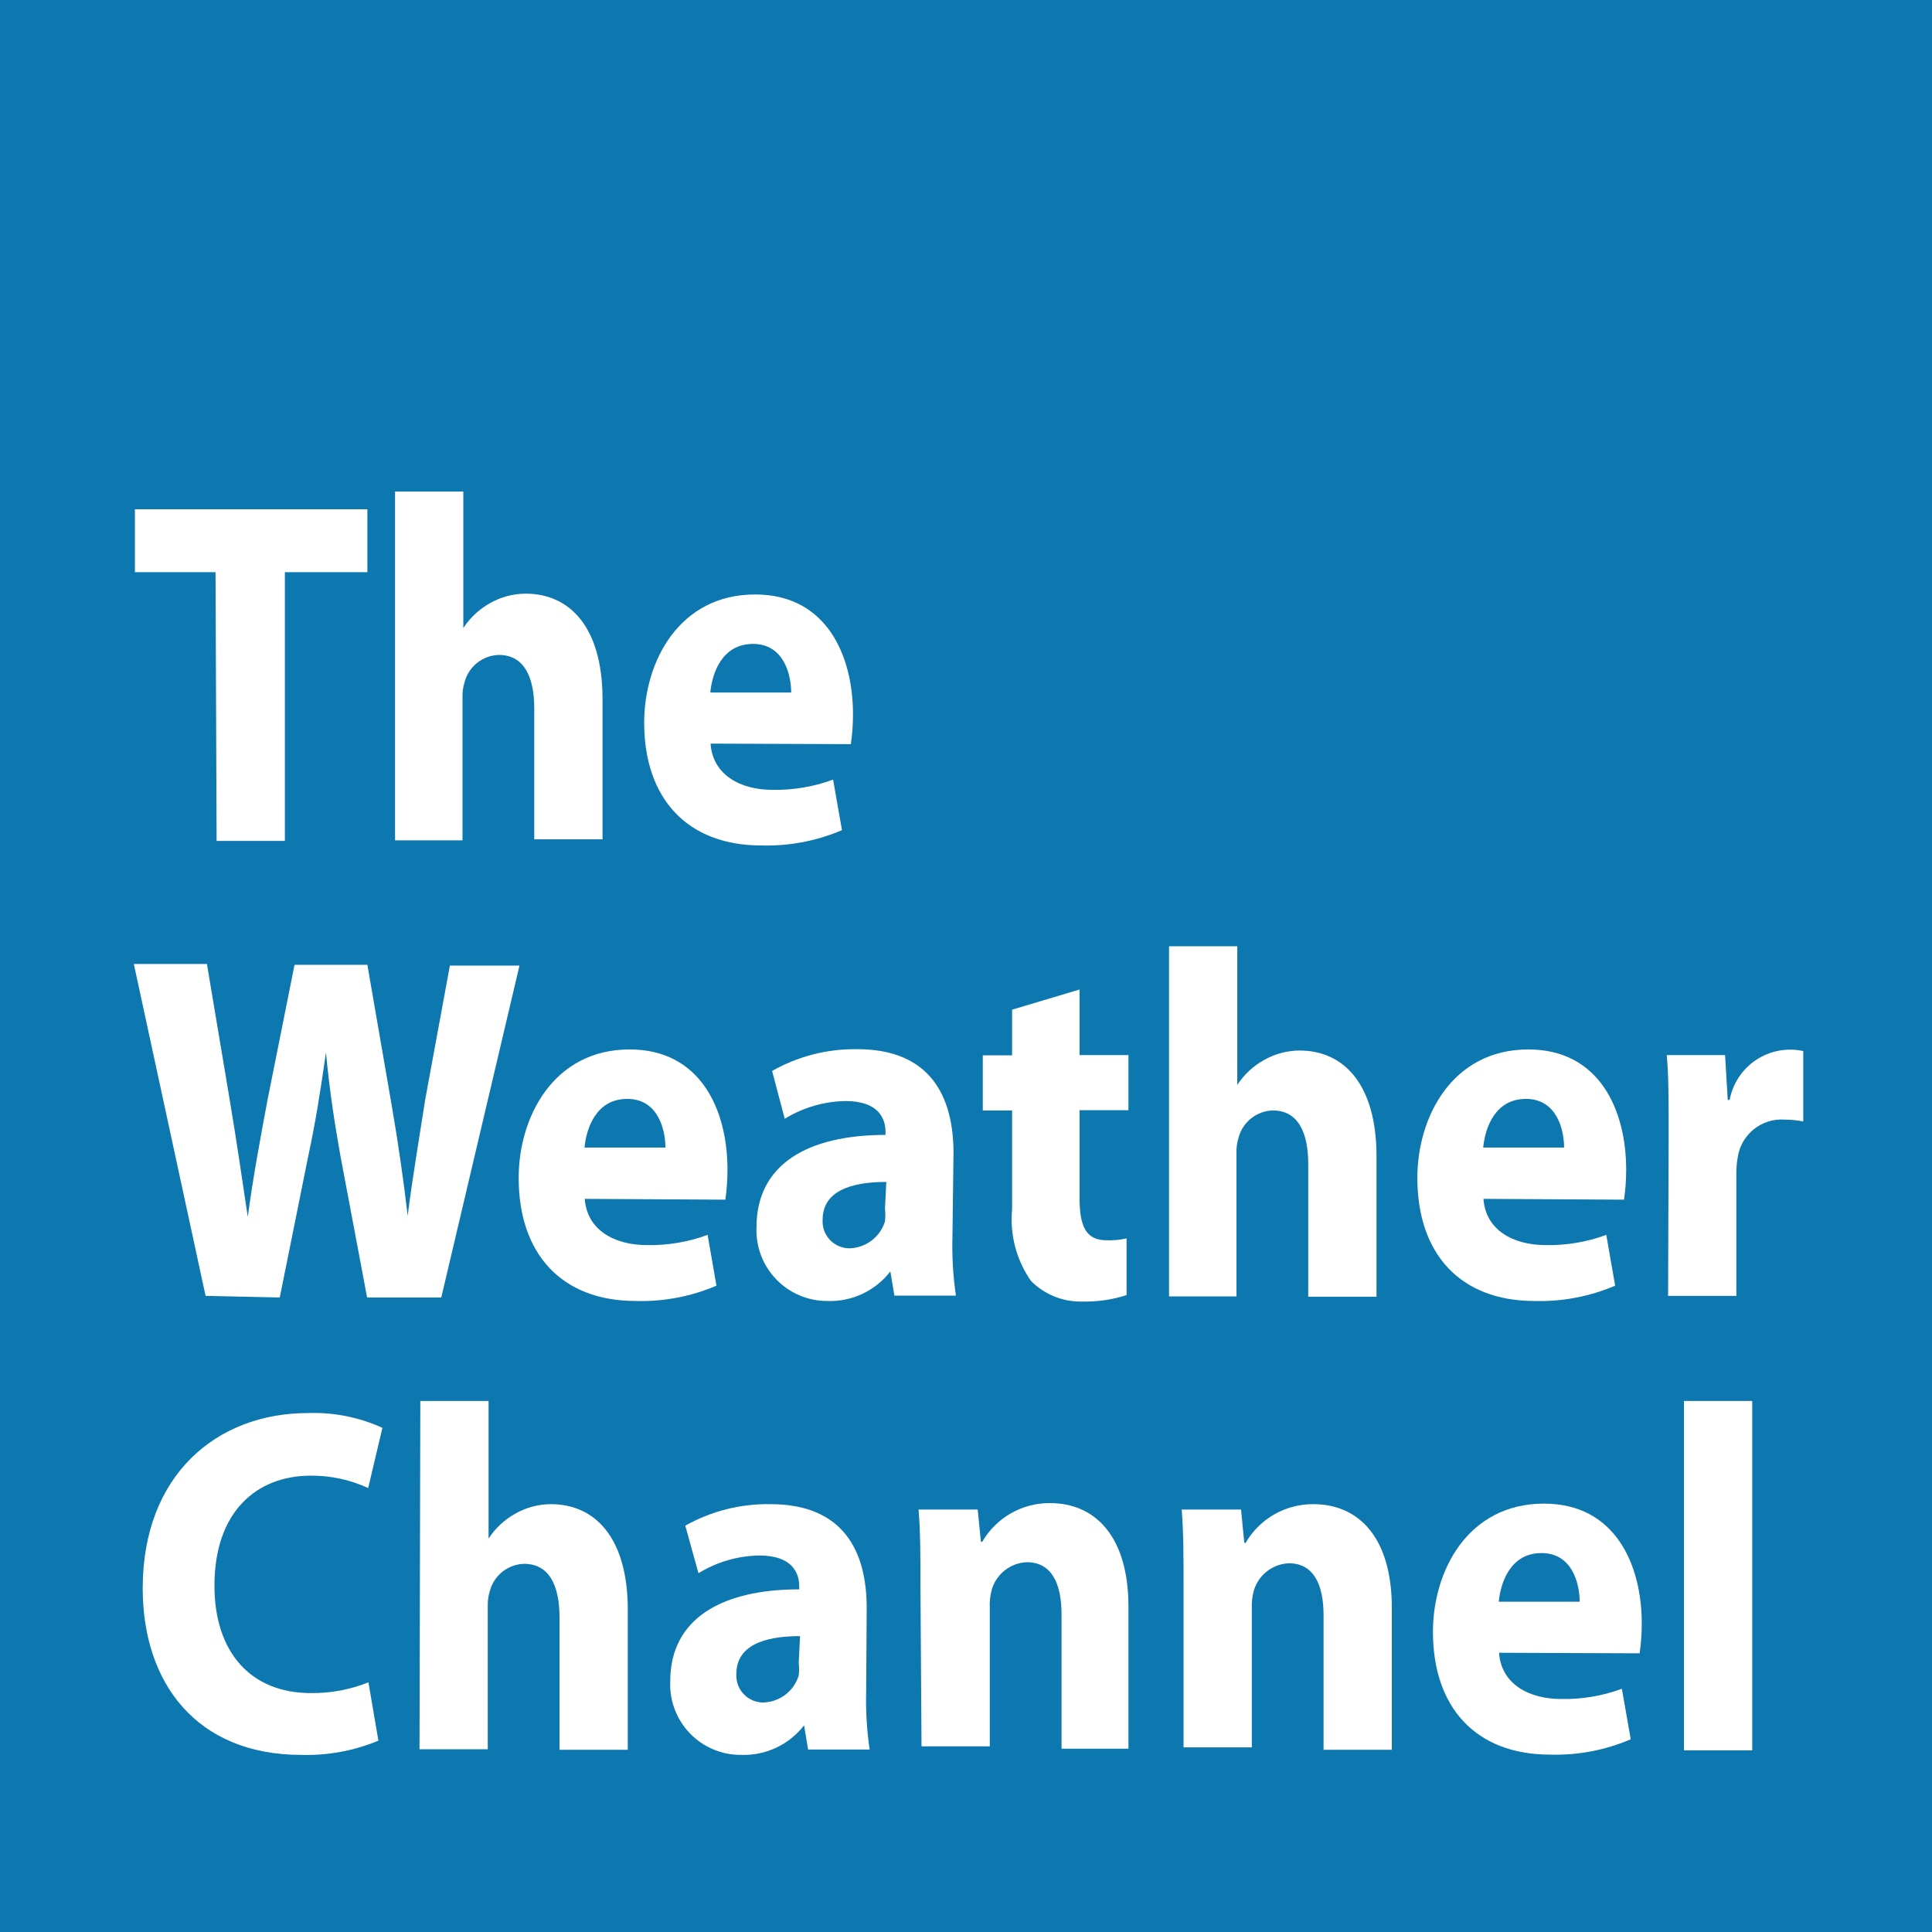
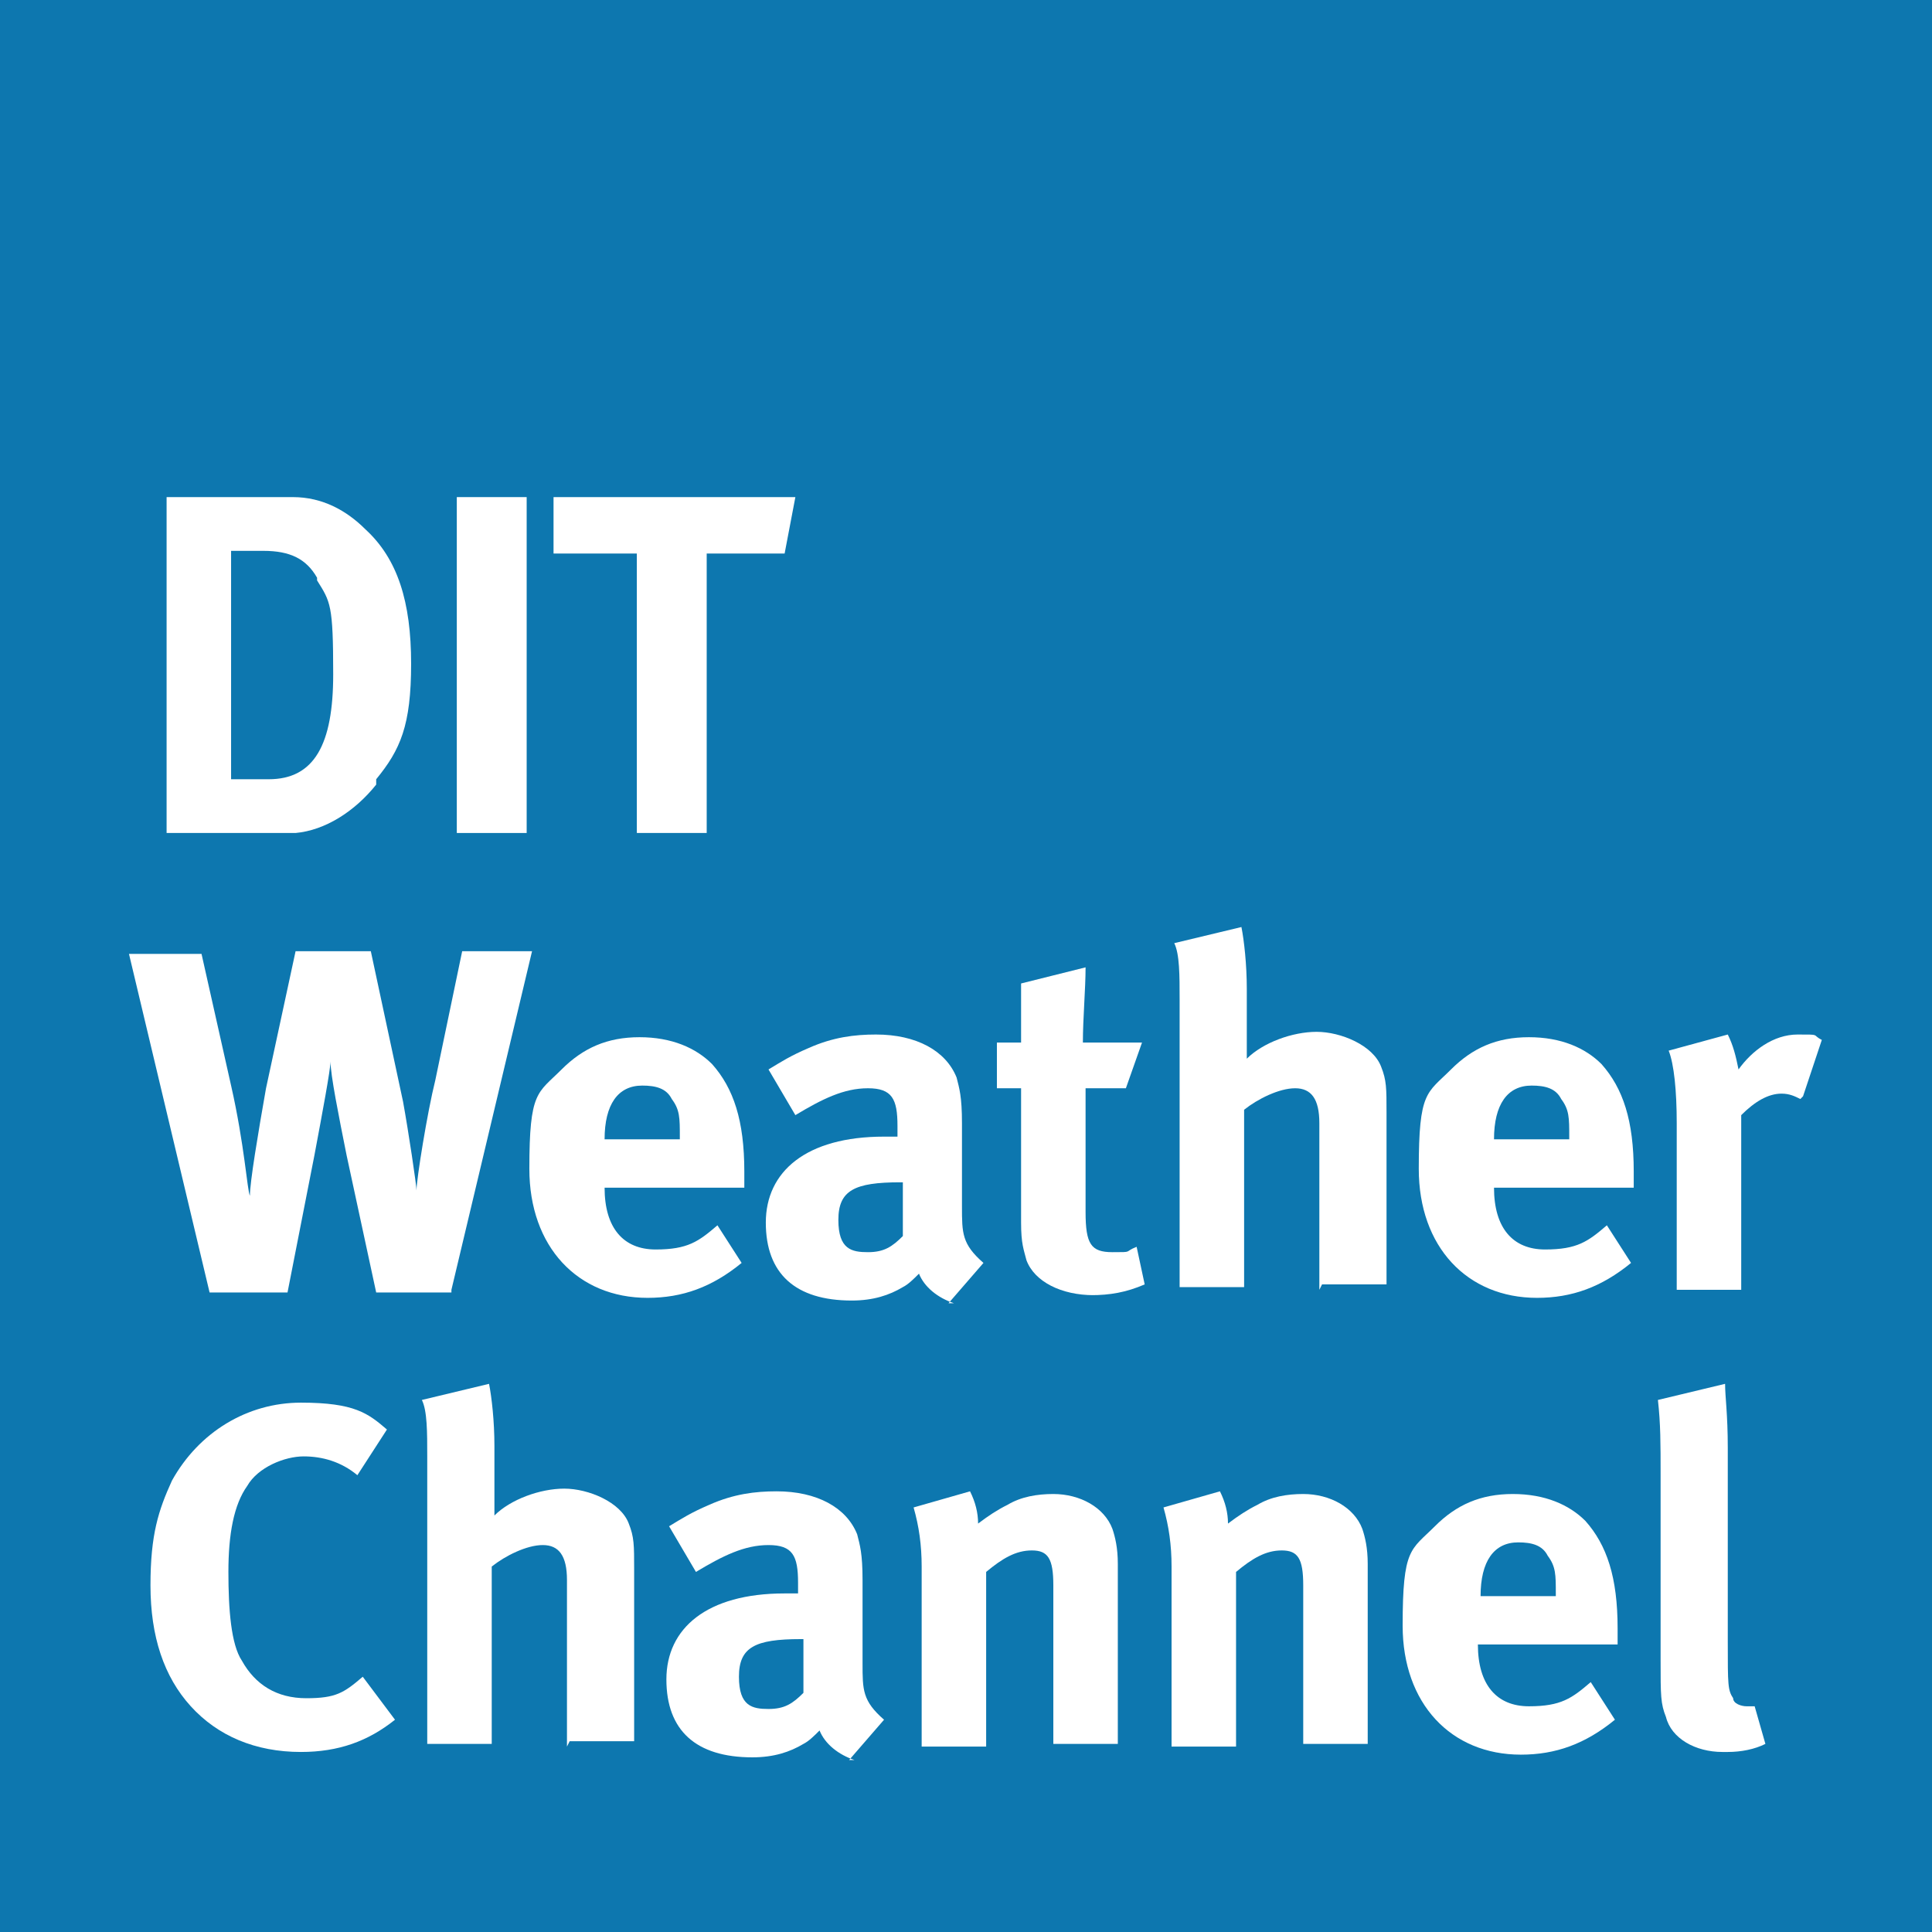
- <svg xmlns="http://www.w3.org/2000/svg" viewBox="0 0 71.89 71.89">
+ <svg xmlns="http://www.w3.org/2000/svg" width="95.84" height="95.84" version="1.1" viewBox="0 0 71.9 71.9">
  <defs>
-     <style>.cls-1{fill:none;}.cls-2{fill:#0d77af;}.cls-3{fill:#fff;}.cls-4{clip-path:url(#clip-path);}</style>
-     <clipPath id="clip-path" transform="translate(-103.5 -176.63)">
-       <rect class="cls-1" width="288" height="288" />
-     </clipPath>
+     <style>
+       .st0 {
+         fill: #0d77af;
+       }
+ 
+       .st1 {
+         fill: #fff;
+       }
+     </style>
  </defs>
-   <g id="Layer_2" data-name="Layer 2">
-     <g id="svg8">
-       <g id="layer1">
-         <rect class="cls-2" width="71.89" height="71.89" />
-         <g id="g4493">
-           <g id="g4523">
-             <path id="path4525" class="cls-3" d="M111.52,197.92h-3v-2.34h8.65v2.34h-3.07v10h-2.54Z" transform="translate(-103.5 -176.63)" />
-           </g>
-           <g id="g4527">
-             <g class="cls-4">
-               <g id="g4529">
-                 <g id="g4535">
-                   <path id="path4537" class="cls-3" d="M118.2,194.92h2.54V200h0a2.83,2.83,0,0,1,1-.93,2.71,2.71,0,0,1,1.32-.35c1.62,0,2.86,1.22,2.86,3.93v5.21h-2.54V203c0-1.17-.37-2-1.32-2a1.36,1.36,0,0,0-1.27,1,1.77,1.77,0,0,0-.08.6v5.3H118.2Z" transform="translate(-103.5 -176.63)" />
-                 </g>
-                 <g id="g4539">
-                   <path id="path4541" class="cls-3" d="M132.94,202.4c0-.66-.27-1.81-1.42-1.81s-1.52,1.08-1.59,1.81Zm-3,1.9c.08,1.17,1.12,1.72,2.3,1.72a6.2,6.2,0,0,0,2.26-.38l.33,1.88a7.13,7.13,0,0,1-3,.57c-2.77,0-4.36-1.76-4.36-4.57,0-2.27,1.3-4.77,4.13-4.77,2.64,0,3.64,2.25,3.64,4.46a7.67,7.67,0,0,1-.08,1.11Z" transform="translate(-103.5 -176.63)" />
-                 </g>
-                 <g id="g4543">
-                   <path id="path4545" class="cls-3" d="M111.15,224.85l-2.67-12.35h2.72l.85,5.07c.25,1.48.48,3.08.67,4.34h0c.18-1.36.45-2.84.74-4.38l1-5h2.71l.9,5.2c.25,1.45.44,2.77.6,4.14h0c.17-1.37.42-2.82.65-4.31l.92-5h2.59l-2.91,12.35h-2.76l-1-5.31c-.22-1.25-.4-2.4-.53-3.81h0c-.2,1.39-.38,2.56-.65,3.81l-1.07,5.31Z" transform="translate(-103.5 -176.63)" />
-                 </g>
-                 <g id="g4547">
-                   <path id="path4549" class="cls-3" d="M128.26,219.33c0-.66-.27-1.81-1.42-1.81s-1.52,1.08-1.59,1.81Zm-3,1.91c.08,1.17,1.12,1.72,2.31,1.72a6.18,6.18,0,0,0,2.26-.38l.33,1.89a7.12,7.12,0,0,1-3,.57c-2.77,0-4.36-1.76-4.36-4.58,0-2.27,1.3-4.78,4.13-4.78,2.64,0,3.64,2.25,3.64,4.47a7.67,7.67,0,0,1-.08,1.12Z" transform="translate(-103.5 -176.63)" />
-                 </g>
-                 <g id="g4551">
-                   <path id="path4553" class="cls-3" d="M136.48,220.61c-1.34,0-2.37.35-2.37,1.41a1,1,0,0,0,1,1.06,1.42,1.42,0,0,0,1.32-1,2.2,2.2,0,0,0,0-.48Zm2.46,2.07a12.73,12.73,0,0,0,.13,2.16h-2.29l-.15-.9h0a2.83,2.83,0,0,1-2.34,1.1,2.63,2.63,0,0,1-2.64-2.75c0-2.33,1.9-3.43,4.8-3.43v-.11c0-.47-.23-1.15-1.49-1.15a4.47,4.47,0,0,0-2.26.66l-.47-1.78a6.24,6.24,0,0,1,3.17-.81c2.72,0,3.58,1.76,3.58,3.87Z" transform="translate(-103.5 -176.63)" />
-                 </g>
-                 <g id="g4555">
-                   <path id="path4557" class="cls-3" d="M143.67,213.45v2.44h1.82v2.05h-1.82v3.26c0,1.08.25,1.58,1,1.58a2.81,2.81,0,0,0,.75-.07l0,2.11a4.92,4.92,0,0,1-1.64.24,2.58,2.58,0,0,1-1.92-.77,4,4,0,0,1-.7-2.66v-3.68h-1.09v-2.05h1.09V214.2Z" transform="translate(-103.5 -176.63)" />
-                 </g>
-                 <g id="g4559">
-                   <path id="path4561" class="cls-3" d="M147,211.84h2.54V217h0a2.81,2.81,0,0,1,1-.93,2.71,2.71,0,0,1,1.32-.35c1.62,0,2.86,1.23,2.86,3.94v5.22h-2.54v-4.93c0-1.17-.37-2-1.32-2a1.36,1.36,0,0,0-1.27,1,1.76,1.76,0,0,0-.08.61v5.31H147Z" transform="translate(-103.5 -176.63)" />
-                 </g>
-                 <g id="g4563">
-                   <path id="path4565" class="cls-3" d="M161.7,219.33c0-.66-.27-1.81-1.42-1.81s-1.52,1.08-1.59,1.81Zm-3,1.91c.08,1.17,1.12,1.72,2.31,1.72a6.17,6.17,0,0,0,2.26-.38l.33,1.89a7.12,7.12,0,0,1-3,.57c-2.77,0-4.36-1.76-4.36-4.58,0-2.27,1.3-4.78,4.13-4.78,2.64,0,3.64,2.25,3.64,4.47a7.71,7.71,0,0,1-.08,1.12Z" transform="translate(-103.5 -176.63)" />
-                 </g>
-                 <g id="g4567">
-                   <path id="path4569" class="cls-3" d="M165.59,218.84c0-1.32,0-2.18-.07-2.95h2.17l.1,1.67h.07a2.29,2.29,0,0,1,2.74-1.82v2.62a3.8,3.8,0,0,0-.7-.07,1.65,1.65,0,0,0-1.74,1.41,3.38,3.38,0,0,0-.05.62v4.53h-2.54Z" transform="translate(-103.5 -176.63)" />
-                 </g>
-                 <g id="g4571">
-                   <path id="path4573" class="cls-3" d="M117.58,241.4a6.93,6.93,0,0,1-2.87.53c-3.89,0-5.9-2.67-5.9-6.2,0-4.2,2.74-6.52,6.15-6.52a6.16,6.16,0,0,1,2.77.55L117.2,232a5,5,0,0,0-2.14-.46c-2,0-3.58,1.33-3.58,4.09,0,2.47,1.34,4,3.59,4a5.6,5.6,0,0,0,2.14-.4Z" transform="translate(-103.5 -176.63)" />
-                 </g>
-                 <g id="g4575">
-                   <path id="path4577" class="cls-3" d="M119.14,228.76h2.54v5.12h0a2.82,2.82,0,0,1,1-.93,2.7,2.7,0,0,1,1.32-.35c1.62,0,2.86,1.22,2.86,3.93v5.21h-2.54v-4.92c0-1.17-.37-2-1.32-2a1.36,1.36,0,0,0-1.27,1,1.77,1.77,0,0,0-.08.6v5.3h-2.54Z" transform="translate(-103.5 -176.63)" />
-                 </g>
-                 <g id="g4579">
-                   <path id="path4581" class="cls-3" d="M133.27,237.51c-1.34,0-2.37.35-2.37,1.41a1,1,0,0,0,1,1.06,1.42,1.42,0,0,0,1.32-1,2.19,2.19,0,0,0,0-.48Zm2.46,2.06a12.59,12.59,0,0,0,.13,2.16h-2.29l-.15-.9h0a2.84,2.84,0,0,1-2.34,1.1,2.62,2.62,0,0,1-2.64-2.74c0-2.32,1.9-3.42,4.8-3.42v-.11c0-.47-.23-1.15-1.49-1.15a4.46,4.46,0,0,0-2.26.66L129,233.4a6.25,6.25,0,0,1,3.17-.8c2.72,0,3.58,1.76,3.58,3.86Z" transform="translate(-103.5 -176.63)" />
-                 </g>
-                 <g id="g4583">
-                   <path id="path4585" class="cls-3" d="M137.75,235.65c0-1.11,0-2-.07-2.85h2.2L140,234h.05a2.89,2.89,0,0,1,2.52-1.44c1.67,0,2.92,1.22,2.92,3.86v5.28H143v-5c0-1.15-.37-1.94-1.29-1.94a1.42,1.42,0,0,0-1.3,1,2.17,2.17,0,0,0-.08.7v5.15h-2.54Z" transform="translate(-103.5 -176.63)" />
-                 </g>
-                 <g id="g4587">
-                   <path id="path4589" class="cls-3" d="M147.54,235.65c0-1.11,0-2-.07-2.85h2.21l.12,1.24h.05a2.89,2.89,0,0,1,2.52-1.44c1.67,0,2.92,1.22,2.92,3.86v5.28h-2.54v-5c0-1.15-.37-1.94-1.29-1.94a1.42,1.42,0,0,0-1.3,1,2.17,2.17,0,0,0-.08.7v5.15h-2.54Z" transform="translate(-103.5 -176.63)" />
-                 </g>
-                 <g id="g4591">
-                   <path id="path4593" class="cls-3" d="M162.28,236.23c0-.66-.27-1.81-1.42-1.81s-1.52,1.08-1.59,1.81Zm-3,1.9c.08,1.17,1.12,1.72,2.31,1.72a6.19,6.19,0,0,0,2.26-.38l.33,1.88a7.12,7.12,0,0,1-3,.57c-2.77,0-4.36-1.76-4.36-4.57,0-2.27,1.3-4.77,4.13-4.77,2.64,0,3.64,2.25,3.64,4.46a7.7,7.7,0,0,1-.08,1.11Z" transform="translate(-103.5 -176.63)" />
-                 </g>
-                 <path id="path4595" class="cls-3" d="M166.16,228.76h2.54v13h-2.54Z" transform="translate(-103.5 -176.63)" />
-               </g>
-             </g>
-           </g>
-         </g>
-       </g>
+   <g id="svg8">
+     <rect class="st0" x="0" y="0" width="71.9" height="71.9" />
+     <g>
+       <path class="st1" d="M14,29.2c-.8,1-1.9,1.7-3,1.8-.5,0-1.1,0-1.8,0h-3v-12.5h2.5c.7,0,1.7,0,2.2,0,1.1,0,2,.5,2.7,1.2,1.2,1.1,1.7,2.7,1.7,5s-.4,3.2-1.3,4.3ZM11.8,21.5c-.4-.7-1-1-2-1h-1.2v8.5h1.4c1.7,0,2.4-1.3,2.4-3.9s-.1-2.7-.6-3.5Z" />
+       <path class="st1" d="M17,31v-12.5h2.6v12.5h-2.6Z" />
+       <path class="st1" d="M29.3,20.6h-3v10.4h-2.6v-10.4h-3.1v-2.1h9l-.4,2.1Z" />
+       <path class="st1" d="M16.8,48.1h-2.8l-1.1-5.1c-.3-1.5-.6-3-.6-3.5,0,.3-.3,1.9-.6,3.5l-1,5.1h-2.9l-3-12.6h2.7l1.1,4.9c.5,2.2.6,3.9.7,4.1,0-.5.3-2.3.6-4l1.1-5.1h2.8l1.2,5.6c.2,1.1.5,3.1.5,3.3,0-.4.4-2.9.7-4.1l1-4.8h2.6l-3,12.6Z" />
+       <path class="st1" d="M22.5,44.2h0c0,1.5.7,2.3,1.9,2.3s1.6-.3,2.3-.9l.9,1.4c-1.1.9-2.2,1.3-3.5,1.3-2.6,0-4.4-1.9-4.4-4.8s.3-2.8,1.2-3.7c.8-.8,1.7-1.2,2.9-1.2s2.1.4,2.7,1c.8.9,1.2,2.1,1.2,4v.6h-5.3ZM25.3,42.3c0-.7,0-1-.3-1.4-.2-.4-.6-.5-1.1-.5-.9,0-1.4.7-1.4,2h0s2.8,0,2.8,0h0Z" />
+       <path class="st1" d="M35.5,48.5c-.6-.2-1.1-.6-1.3-1.1-.2.2-.4.4-.6.5-.5.3-1.1.5-1.9.5-2.1,0-3.2-1-3.2-2.9s1.5-3.2,4.4-3.2.3,0,.5,0v-.4c0-1-.2-1.4-1.1-1.4s-1.7.4-2.7,1l-1-1.7c.5-.3.8-.5,1.5-.8.9-.4,1.7-.5,2.5-.5,1.5,0,2.6.6,3,1.6.1.4.2.7.2,1.7v3.1c0,1,0,1.4.8,2.1l-1.3,1.5ZM33.5,44c-1.7,0-2.3.3-2.3,1.4s.5,1.2,1.1,1.2.9-.2,1.3-.6v-2s0,0,0,0Z" />
+       <path class="st1" d="M40.7,48.2c-1.2,0-2.2-.5-2.5-1.3-.1-.4-.2-.6-.2-1.4v-5h-.9v-1.7h.9c0-.9,0-1.5,0-2.2l2.4-.6c0,.8-.1,1.9-.1,2.8h2.2l-.6,1.7h-1.5v4.6c0,1.2.2,1.5,1,1.5s.4,0,.9-.2l.3,1.4c-.7.3-1.3.4-2,.4Z" />
+       <path class="st1" d="M49.1,48v-6.2c0-.9-.3-1.3-.9-1.3s-1.4.4-1.9.8v6.6h-2.4v-10.7c0-.9,0-1.7-.2-2.1l2.5-.6c.1.5.2,1.4.2,2.3v1.8c0,.3,0,.7,0,.8.6-.6,1.7-1,2.6-1s2.1.5,2.4,1.3c.2.5.2.8.2,1.7v6.4h-2.4Z" />
+       <path class="st1" d="M55.6,44.2h0c0,1.5.7,2.3,1.9,2.3s1.6-.3,2.3-.9l.9,1.4c-1.1.9-2.2,1.3-3.5,1.3-2.6,0-4.4-1.9-4.4-4.8s.3-2.8,1.2-3.7c.8-.8,1.7-1.2,2.9-1.2s2.1.4,2.7,1c.8.9,1.2,2.1,1.2,4v.6h-5.3ZM58.4,42.3c0-.7,0-1-.3-1.4-.2-.4-.6-.5-1.1-.5-.9,0-1.4.7-1.4,2h0s2.8,0,2.8,0h0Z" />
+       <path class="st1" d="M67,40.9c-.2-.1-.4-.2-.7-.2-.5,0-1,.3-1.5.8v6.5h-2.4v-6.2c0-1.2-.1-2.2-.3-2.7l2.2-.6c.2.4.3.8.4,1.3.5-.7,1.3-1.3,2.2-1.3s.5,0,.9.2l-.7,2.1Z" />
+       <path class="st1" d="M11.2,65.2c-1.7,0-3.1-.6-4.1-1.7-1-1.1-1.5-2.6-1.5-4.5s.3-2.8.8-3.9c1-1.8,2.8-2.9,4.8-2.9s2.5.4,3.2,1l-1.1,1.7c-.6-.5-1.3-.7-2-.7s-1.7.4-2.1,1.1c-.5.7-.7,1.8-.7,3.2s.1,2.7.5,3.3c.5.9,1.3,1.4,2.4,1.4s1.4-.2,2.1-.8l1.2,1.6c-1,.8-2.1,1.2-3.5,1.2Z" />
+       <path class="st1" d="M21.1,65v-6.2c0-.9-.3-1.3-.9-1.3s-1.4.4-1.9.8v6.6h-2.4v-10.7c0-.9,0-1.7-.2-2.1l2.5-.6c.1.5.2,1.4.2,2.3v1.8c0,.3,0,.7,0,.8.6-.6,1.7-1,2.6-1s2.1.5,2.4,1.3c.2.5.2.8.2,1.7v6.4h-2.4Z" />
+       <path class="st1" d="M31.8,65.5c-.6-.2-1.1-.6-1.3-1.1-.2.2-.4.4-.6.5-.5.3-1.1.5-1.9.5-2.1,0-3.2-1-3.2-2.9s1.5-3.2,4.4-3.2.3,0,.5,0v-.4c0-1-.2-1.4-1.1-1.4s-1.7.4-2.7,1l-1-1.7c.5-.3.8-.5,1.5-.8.9-.4,1.7-.5,2.5-.5,1.5,0,2.6.6,3,1.6.1.4.2.7.2,1.7v3.1c0,1,0,1.4.8,2.1l-1.3,1.5ZM29.8,61c-1.7,0-2.3.3-2.3,1.4s.5,1.2,1.1,1.2.9-.2,1.3-.6v-2s0,0,0,0Z" />
+       <path class="st1" d="M39.2,65v-6c0-1-.2-1.3-.8-1.3s-1.1.3-1.7.8v6.5h-2.4v-6.7c0-.8-.1-1.5-.3-2.2l2.1-.6c.2.4.3.8.3,1.2.4-.3.7-.5,1.1-.7.5-.3,1.1-.4,1.7-.4,1,0,1.9.5,2.2,1.3.1.3.2.7.2,1.3v6.7h-2.4Z" />
+       <path class="st1" d="M48.5,65v-6c0-1-.2-1.3-.8-1.3s-1.1.3-1.7.8v6.5h-2.4v-6.7c0-.8-.1-1.5-.3-2.2l2.1-.6c.2.4.3.8.3,1.2.4-.3.7-.5,1.1-.7.5-.3,1.1-.4,1.7-.4,1,0,1.9.5,2.2,1.3.1.3.2.7.2,1.3v6.7h-2.4Z" />
+       <path class="st1" d="M55,61.2h0c0,1.5.7,2.3,1.9,2.3s1.6-.3,2.3-.9l.9,1.4c-1.1.9-2.2,1.3-3.5,1.3-2.6,0-4.4-1.9-4.4-4.8s.3-2.8,1.2-3.7c.8-.8,1.7-1.2,2.9-1.2s2.1.4,2.7,1c.8.9,1.2,2.1,1.2,4v.6h-5.3ZM57.9,59.3c0-.7,0-1-.3-1.4-.2-.4-.6-.5-1.1-.5-.9,0-1.4.7-1.4,2h0s2.8,0,2.8,0h0Z" />
+       <path class="st1" d="M64.1,65.2c-1,0-1.9-.5-2.1-1.3-.2-.5-.2-.8-.2-2.1v-6.9c0-1.2,0-1.9-.1-2.8l2.5-.6c0,.5.1,1.1.1,2.4v7.2c0,1.6,0,1.8.2,2.1,0,.2.3.3.5.3s.1,0,.3,0l.4,1.4c-.4.2-.9.3-1.4.3Z" />
    </g>
  </g>
</svg>
